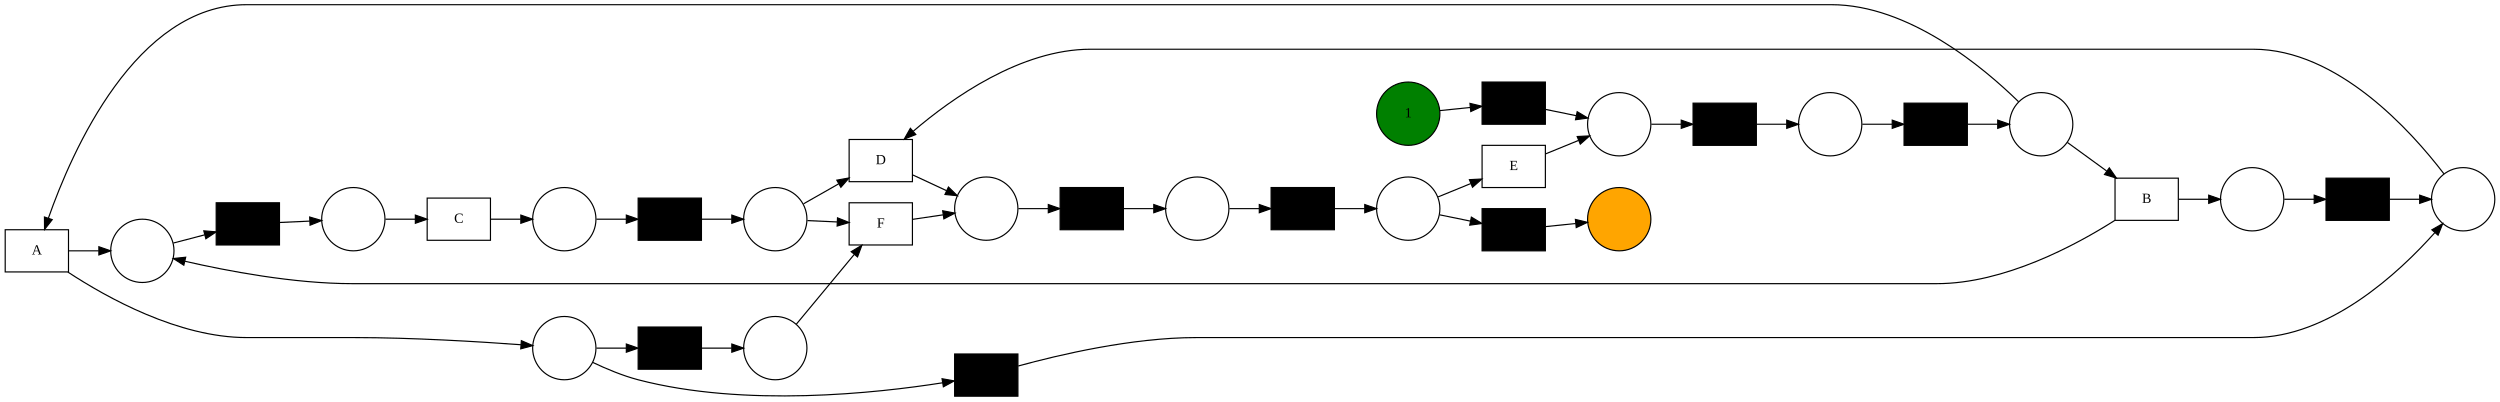
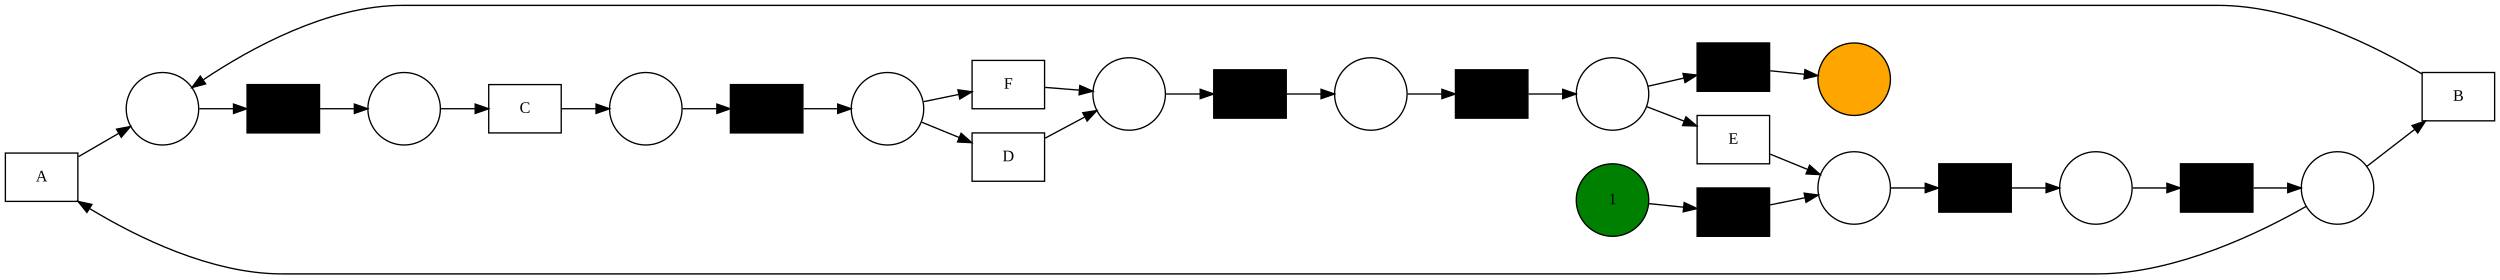
- <svg xmlns="http://www.w3.org/2000/svg" width="2132pt" height="342pt" viewBox="0.00 0.00 2132.00 342.14">
-   <g id="graph0" class="graph" transform="scale(1 1) rotate(0) translate(4 338.141)">
+ <svg xmlns="http://www.w3.org/2000/svg" width="1862pt" height="208pt" viewBox="0.00 0.00 1862.00 208.00">
+   <g id="graph0" class="graph" transform="scale(1 1) rotate(0) translate(4 204)">
    <g id="node1" class="node">
-       <polygon fill="none" stroke="black" points="54,-142.141 0,-142.141 0,-106.141 54,-106.141 54,-142.141" />
-       <text text-anchor="middle" x="27" y="-121.041" font-family="Times New Roman,serif" font-size="12.00">A</text>
+       <polygon fill="none" stroke="black" points="54,-90 0,-90 0,-54 54,-54 54,-90" />
+       <text text-anchor="middle" x="27" y="-68.9" font-family="Times New Roman,serif" font-size="12.00">A</text>
+     </g>
+     <g id="node18" class="node">
+       <ellipse fill="none" stroke="black" cx="117" cy="-123" rx="27" ry="27" />
+     </g>
+     <g id="edge1" class="edge">
+       <path fill="none" stroke="black" d="M54.403,-87.302C63.861,-92.783 74.617,-99.017 84.465,-104.724" />
+       <polygon fill="black" stroke="black" points="82.784,-107.795 93.191,-109.781 86.294,-101.739 82.784,-107.795" />
+     </g>
+     <g id="node2" class="node">
+       <polygon fill="none" stroke="black" points="1854,-150 1800,-150 1800,-114 1854,-114 1854,-150" />
+       <text text-anchor="middle" x="1827" y="-128.9" font-family="Times New Roman,serif" font-size="12.00">B</text>
+     </g>
+     <g id="edge2" class="edge">
+       <path fill="none" stroke="black" d="M1799.76,-148.984C1766.05,-169.125 1705.06,-200 1648,-200 296,-200 296,-200 296,-200 239.902,-200 181.428,-167.385 147.432,-144.608" />
+       <polygon fill="black" stroke="black" points="149.149,-141.542 138.924,-138.768 145.188,-147.313 149.149,-141.542" />
+     </g>
+     <g id="node3" class="node">
+       <polygon fill="black" stroke="black" points="1674,-82 1620,-82 1620,-46 1674,-46 1674,-82" />
+     </g>
+     <g id="node16" class="node">
+       <ellipse fill="none" stroke="black" cx="1737" cy="-64" rx="27" ry="27" />
+     </g>
+     <g id="edge25" class="edge">
+       <path fill="none" stroke="black" d="M1674.4,-64C1682.39,-64 1691.31,-64 1699.82,-64" />
+       <polygon fill="black" stroke="black" points="1699.92,-67.5 1709.92,-64 1699.92,-60.5 1699.92,-67.5" />
+     </g>
+     <g id="node4" class="node">
+       <polygon fill="none" stroke="black" points="414,-141 360,-141 360,-105 414,-105 414,-141" />
+       <text text-anchor="middle" x="387" y="-119.9" font-family="Times New Roman,serif" font-size="12.00">C</text>
+     </g>
+     <g id="node22" class="node">
+       <ellipse fill="none" stroke="black" cx="477" cy="-123" rx="27" ry="27" />
+     </g>
+     <g id="edge3" class="edge">
+       <path fill="none" stroke="black" d="M414.403,-123C422.393,-123 431.311,-123 439.824,-123" />
+       <polygon fill="black" stroke="black" points="439.919,-126.5 449.919,-123 439.919,-119.5 439.919,-126.5" />
+     </g>
+     <g id="node5" class="node">
+       <polygon fill="black" stroke="black" points="954,-152 900,-152 900,-116 954,-116 954,-152" />
+     </g>
+     <g id="node23" class="node">
+       <ellipse fill="none" stroke="black" cx="1017" cy="-134" rx="27" ry="27" />
+     </g>
+     <g id="edge27" class="edge">
+       <path fill="none" stroke="black" d="M954.403,-134C962.393,-134 971.311,-134 979.824,-134" />
+       <polygon fill="black" stroke="black" points="979.919,-137.5 989.919,-134 979.919,-130.5 979.919,-137.5" />
+     </g>
+     <g id="node6" class="node">
+       <polygon fill="none" stroke="black" points="774,-105 720,-105 720,-69 774,-69 774,-105" />
+       <text text-anchor="middle" x="747" y="-83.9" font-family="Times New Roman,serif" font-size="12.00">D</text>
+     </g>
+     <g id="node19" class="node">
+       <ellipse fill="none" stroke="black" cx="837" cy="-134" rx="27" ry="27" />
+     </g>
+     <g id="edge5" class="edge">
+       <path fill="none" stroke="black" d="M774.403,-101.102C783.687,-106.06 794.223,-111.688 803.923,-116.868" />
+       <polygon fill="black" stroke="black" points="802.429,-120.038 812.899,-121.662 805.727,-113.863 802.429,-120.038" />
+     </g>
+     <g id="node7" class="node">
+       <polygon fill="black" stroke="black" points="1134,-152 1080,-152 1080,-116 1134,-116 1134,-152" />
+     </g>
+     <g id="node25" class="node">
+       <ellipse fill="none" stroke="black" cx="1197" cy="-134" rx="27" ry="27" />
+     </g>
+     <g id="edge21" class="edge">
+       <path fill="none" stroke="black" d="M1134.4,-134C1142.39,-134 1151.31,-134 1159.82,-134" />
+       <polygon fill="black" stroke="black" points="1159.92,-137.5 1169.92,-134 1159.92,-130.5 1159.92,-137.5" />
+     </g>
+     <g id="node8" class="node">
+       <polygon fill="none" stroke="black" points="1314,-118 1260,-118 1260,-82 1314,-82 1314,-118" />
+       <text text-anchor="middle" x="1287" y="-96.9" font-family="Times New Roman,serif" font-size="12.00">E</text>
+     </g>
+     <g id="node24" class="node">
+       <ellipse fill="none" stroke="black" cx="1377" cy="-64" rx="27" ry="27" />
+     </g>
+     <g id="edge4" class="edge">
+       <path fill="none" stroke="black" d="M1314.4,-89.199C1323.2,-85.602 1333.11,-81.546 1342.37,-77.756" />
+       <polygon fill="black" stroke="black" points="1343.79,-80.959 1351.72,-73.933 1341.14,-74.48 1343.79,-80.959" />
+     </g>
+     <g id="node9" class="node">
+       <polygon fill="black" stroke="black" points="1314,-172 1260,-172 1260,-136 1314,-136 1314,-172" />
+     </g>
+     <g id="node26" class="node">
+       <ellipse fill="orange" stroke="black" cx="1377" cy="-145" rx="27" ry="27" />
+     </g>
+     <g id="edge23" class="edge">
+       <path fill="none" stroke="black" d="M1314.4,-151.3C1322.39,-150.483 1331.31,-149.571 1339.82,-148.7" />
+       <polygon fill="black" stroke="black" points="1340.33,-152.167 1349.92,-147.667 1339.61,-145.203 1340.33,-152.167" />
+     </g>
+     <g id="node10" class="node">
+       <polygon fill="black" stroke="black" points="234,-141 180,-141 180,-105 234,-105 234,-141" />
    </g>
    <g id="node21" class="node">
-       <ellipse fill="none" stroke="black" cx="117" cy="-124.141" rx="27" ry="27" />
-     </g>
-     <g id="edge4" class="edge">
-       <path fill="none" stroke="black" d="M54.403,-124.141C62.393,-124.141 71.311,-124.141 79.824,-124.141" />
-       <polygon fill="black" stroke="black" points="79.919,-127.641 89.919,-124.141 79.919,-120.641 79.919,-127.641" />
-     </g>
-     <g id="node29" class="node">
-       <ellipse fill="none" stroke="black" cx="477" cy="-41.141" rx="27" ry="27" />
-     </g>
-     <g id="edge5" class="edge">
-       <path fill="none" stroke="black" d="M53.453,-106.039C86.816,-84.131 147.935,-50.141 206,-50.141 206,-50.141 206,-50.141 298,-50.141 347.284,-50.141 404.146,-46.657 440.078,-44.025" />
-       <polygon fill="black" stroke="black" points="440.37,-47.513 450.08,-43.274 439.846,-40.532 440.37,-47.513" />
-     </g>
-     <g id="node2" class="node">
-       <polygon fill="black" stroke="black" points="1674,-250.141 1620,-250.141 1620,-214.141 1674,-214.141 1674,-250.141" />
-     </g>
-     <g id="node19" class="node">
-       <ellipse fill="none" stroke="black" cx="1737" cy="-232.141" rx="27" ry="27" />
-     </g>
-     <g id="edge31" class="edge">
-       <path fill="none" stroke="black" d="M1674.4,-232.141C1682.39,-232.141 1691.31,-232.141 1699.82,-232.141" />
-       <polygon fill="black" stroke="black" points="1699.92,-235.641 1709.92,-232.141 1699.92,-228.641 1699.92,-235.641" />
-     </g>
-     <g id="node3" class="node">
-       <polygon fill="none" stroke="black" points="1854,-186.141 1800,-186.141 1800,-150.141 1854,-150.141 1854,-186.141" />
-       <text text-anchor="middle" x="1827" y="-165.041" font-family="Times New Roman,serif" font-size="12.00">B</text>
-     </g>
-     <g id="edge2" class="edge">
-       <path fill="none" stroke="black" d="M1799.9,-150.158C1766.33,-128.832 1705.5,-96.141 1648,-96.141 296,-96.141 296,-96.141 296,-96.141 246.031,-96.141 189.12,-107.042 153.384,-115.241" />
-       <polygon fill="black" stroke="black" points="152.381,-111.881 143.447,-117.577 153.983,-118.695 152.381,-111.881" />
-     </g>
-     <g id="node30" class="node">
-       <ellipse fill="none" stroke="black" cx="1917" cy="-168.141" rx="27" ry="27" />
-     </g>
-     <g id="edge3" class="edge">
-       <path fill="none" stroke="black" d="M1854.4,-168.141C1862.39,-168.141 1871.31,-168.141 1879.82,-168.141" />
-       <polygon fill="black" stroke="black" points="1879.92,-171.641 1889.92,-168.141 1879.92,-164.641 1879.92,-171.641" />
-     </g>
-     <g id="node4" class="node">
-       <polygon fill="black" stroke="black" points="234,-165.141 180,-165.141 180,-129.141 234,-129.141 234,-165.141" />
-     </g>
-     <g id="node24" class="node">
-       <ellipse fill="none" stroke="black" cx="297" cy="-151.141" rx="27" ry="27" />
-     </g>
-     <g id="edge34" class="edge">
-       <path fill="none" stroke="black" d="M234.403,-148.341C242.393,-148.705 251.311,-149.11 259.824,-149.497" />
-       <polygon fill="black" stroke="black" points="259.77,-152.998 269.919,-149.956 260.088,-146.005 259.77,-152.998" />
-     </g>
-     <g id="node5" class="node">
-       <polygon fill="none" stroke="black" points="414,-169.141 360,-169.141 360,-133.141 414,-133.141 414,-169.141" />
-       <text text-anchor="middle" x="387" y="-148.041" font-family="Times New Roman,serif" font-size="12.00">C</text>
-     </g>
-     <g id="node25" class="node">
-       <ellipse fill="none" stroke="black" cx="477" cy="-151.141" rx="27" ry="27" />
-     </g>
-     <g id="edge1" class="edge">
-       <path fill="none" stroke="black" d="M414.403,-151.141C422.393,-151.141 431.311,-151.141 439.824,-151.141" />
-       <polygon fill="black" stroke="black" points="439.919,-154.641 449.919,-151.141 439.919,-147.641 439.919,-154.641" />
-     </g>
-     <g id="node6" class="node">
-       <polygon fill="black" stroke="black" points="954,-178.141 900,-178.141 900,-142.141 954,-142.141 954,-178.141" />
-     </g>
-     <g id="node26" class="node">
-       <ellipse fill="none" stroke="black" cx="1017" cy="-160.141" rx="27" ry="27" />
-     </g>
-     <g id="edge33" class="edge">
-       <path fill="none" stroke="black" d="M954.403,-160.141C962.393,-160.141 971.311,-160.141 979.824,-160.141" />
-       <polygon fill="black" stroke="black" points="979.919,-163.641 989.919,-160.141 979.919,-156.641 979.919,-163.641" />
-     </g>
-     <g id="node7" class="node">
-       <polygon fill="none" stroke="black" points="774,-219.141 720,-219.141 720,-183.141 774,-183.141 774,-219.141" />
-       <text text-anchor="middle" x="747" y="-198.041" font-family="Times New Roman,serif" font-size="12.00">D</text>
-     </g>
-     <g id="node22" class="node">
-       <ellipse fill="none" stroke="black" cx="837" cy="-160.141" rx="27" ry="27" />
+       <ellipse fill="none" stroke="black" cx="297" cy="-123" rx="27" ry="27" />
+     </g>
+     <g id="edge26" class="edge">
+       <path fill="none" stroke="black" d="M234.403,-123C242.393,-123 251.311,-123 259.824,-123" />
+       <polygon fill="black" stroke="black" points="259.919,-126.5 269.919,-123 259.919,-119.5 259.919,-126.5" />
+     </g>
+     <g id="node11" class="node">
+       <polygon fill="none" stroke="black" points="774,-159 720,-159 720,-123 774,-123 774,-159" />
+       <text text-anchor="middle" x="747" y="-137.9" font-family="Times New Roman,serif" font-size="12.00">F</text>
+     </g>
+     <g id="edge6" class="edge">
+       <path fill="none" stroke="black" d="M774.403,-138.9C782.393,-138.264 791.311,-137.555 799.824,-136.878" />
+       <polygon fill="black" stroke="black" points="800.228,-140.357 809.919,-136.075 799.673,-133.379 800.228,-140.357" />
+     </g>
+     <g id="node12" class="node">
+       <polygon fill="black" stroke="black" points="594,-141 540,-141 540,-105 594,-105 594,-141" />
+     </g>
+     <g id="node17" class="node">
+       <ellipse fill="none" stroke="black" cx="657" cy="-123" rx="27" ry="27" />
+     </g>
+     <g id="edge24" class="edge">
+       <path fill="none" stroke="black" d="M594.403,-123C602.393,-123 611.311,-123 619.824,-123" />
+       <polygon fill="black" stroke="black" points="619.919,-126.5 629.919,-123 619.919,-119.5 619.919,-126.5" />
+     </g>
+     <g id="node13" class="node">
+       <polygon fill="black" stroke="black" points="1494,-82 1440,-82 1440,-46 1494,-46 1494,-82" />
+     </g>
+     <g id="node20" class="node">
+       <ellipse fill="none" stroke="black" cx="1557" cy="-64" rx="27" ry="27" />
+     </g>
+     <g id="edge28" class="edge">
+       <path fill="none" stroke="black" d="M1494.4,-64C1502.39,-64 1511.31,-64 1519.82,-64" />
+       <polygon fill="black" stroke="black" points="1519.92,-67.5 1529.92,-64 1519.92,-60.5 1519.92,-67.5" />
+     </g>
+     <g id="node14" class="node">
+       <polygon fill="black" stroke="black" points="1314,-64 1260,-64 1260,-28 1314,-28 1314,-64" />
+     </g>
+     <g id="edge22" class="edge">
+       <path fill="none" stroke="black" d="M1314.4,-51.401C1322.55,-53.068 1331.67,-54.932 1340.34,-56.705" />
+       <polygon fill="black" stroke="black" points="1339.72,-60.152 1350.22,-58.727 1341.13,-53.294 1339.72,-60.152" />
+     </g>
+     <g id="node15" class="node">
+       <ellipse fill="green" stroke="black" cx="1197" cy="-55" rx="27" ry="27" />
+       <text text-anchor="middle" x="1197" y="-51.9" font-family="Times New Roman,serif" font-size="12.00">1</text>
+     </g>
+     <g id="edge11" class="edge">
+       <path fill="none" stroke="black" d="M1223.93,-52.348C1232.09,-51.514 1241.26,-50.576 1249.99,-49.683" />
+       <polygon fill="black" stroke="black" points="1250.36,-53.163 1259.95,-48.664 1249.65,-46.199 1250.36,-53.163" />
    </g>
    <g id="edge7" class="edge">
-       <path fill="none" stroke="black" d="M774.403,-188.84C783.44,-184.63 793.662,-179.867 803.146,-175.448" />
-       <polygon fill="black" stroke="black" points="804.725,-178.574 812.311,-171.178 801.768,-172.229 804.725,-178.574" />
-     </g>
-     <g id="node8" class="node">
-       <polygon fill="black" stroke="black" points="594,-169.141 540,-169.141 540,-133.141 594,-133.141 594,-169.141" />
-     </g>
-     <g id="node20" class="node">
-       <ellipse fill="none" stroke="black" cx="657" cy="-151.141" rx="27" ry="27" />
-     </g>
-     <g id="edge32" class="edge">
-       <path fill="none" stroke="black" d="M594.403,-151.141C602.393,-151.141 611.311,-151.141 619.824,-151.141" />
-       <polygon fill="black" stroke="black" points="619.919,-154.641 629.919,-151.141 619.919,-147.641 619.919,-154.641" />
-     </g>
-     <g id="node9" class="node">
-       <polygon fill="black" stroke="black" points="1134,-178.141 1080,-178.141 1080,-142.141 1134,-142.141 1134,-178.141" />
-     </g>
-     <g id="node28" class="node">
-       <ellipse fill="none" stroke="black" cx="1197" cy="-160.141" rx="27" ry="27" />
-     </g>
-     <g id="edge28" class="edge">
-       <path fill="none" stroke="black" d="M1134.4,-160.141C1142.39,-160.141 1151.31,-160.141 1159.82,-160.141" />
-       <polygon fill="black" stroke="black" points="1159.92,-163.641 1169.92,-160.141 1159.92,-156.641 1159.92,-163.641" />
-     </g>
-     <g id="node10" class="node">
-       <polygon fill="black" stroke="black" points="1314,-268.141 1260,-268.141 1260,-232.141 1314,-232.141 1314,-268.141" />
-     </g>
-     <g id="node27" class="node">
-       <ellipse fill="none" stroke="black" cx="1377" cy="-232.141" rx="27" ry="27" />
-     </g>
-     <g id="edge29" class="edge">
-       <path fill="none" stroke="black" d="M1314.4,-244.741C1322.55,-243.073 1331.67,-241.209 1340.34,-239.436" />
-       <polygon fill="black" stroke="black" points="1341.13,-242.847 1350.22,-237.414 1339.72,-235.989 1341.13,-242.847" />
-     </g>
-     <g id="node11" class="node">
-       <polygon fill="black" stroke="black" points="2034,-186.141 1980,-186.141 1980,-150.141 2034,-150.141 2034,-186.141" />
-     </g>
-     <g id="node31" class="node">
-       <ellipse fill="none" stroke="black" cx="2097" cy="-168.141" rx="27" ry="27" />
-     </g>
-     <g id="edge38" class="edge">
-       <path fill="none" stroke="black" d="M2034.4,-168.141C2042.39,-168.141 2051.31,-168.141 2059.82,-168.141" />
-       <polygon fill="black" stroke="black" points="2059.92,-171.641 2069.92,-168.141 2059.92,-164.641 2059.92,-171.641" />
-     </g>
-     <g id="node12" class="node">
-       <polygon fill="none" stroke="black" points="774,-165.141 720,-165.141 720,-129.141 774,-129.141 774,-165.141" />
-       <text text-anchor="middle" x="747" y="-144.041" font-family="Times New Roman,serif" font-size="12.00">F</text>
+       <path fill="none" stroke="black" d="M1713.61,-50.27C1680.74,-31.465 1616.95,-7.10543e-015 1558,-0 206,-0 206,-0 206,-0 153.214,-0 97.626,-27.548 62.898,-48.564" />
+       <polygon fill="black" stroke="black" points="60.759,-45.772 54.105,-54.017 64.448,-51.721 60.759,-45.772" />
    </g>
    <g id="edge8" class="edge">
-       <path fill="none" stroke="black" d="M774.403,-151.042C782.465,-152.233 791.471,-153.563 800.054,-154.831" />
-       <polygon fill="black" stroke="black" points="799.817,-158.334 810.221,-156.333 800.84,-151.409 799.817,-158.334" />
-     </g>
-     <g id="node13" class="node">
-       <polygon fill="black" stroke="black" points="1494,-250.141 1440,-250.141 1440,-214.141 1494,-214.141 1494,-250.141" />
-     </g>
-     <g id="node23" class="node">
-       <ellipse fill="none" stroke="black" cx="1557" cy="-232.141" rx="27" ry="27" />
-     </g>
-     <g id="edge35" class="edge">
-       <path fill="none" stroke="black" d="M1494.4,-232.141C1502.39,-232.141 1511.31,-232.141 1519.82,-232.141" />
-       <polygon fill="black" stroke="black" points="1519.92,-235.641 1529.92,-232.141 1519.92,-228.641 1519.92,-235.641" />
-     </g>
-     <g id="node14" class="node">
-       <polygon fill="none" stroke="black" points="1314,-214.141 1260,-214.141 1260,-178.141 1314,-178.141 1314,-214.141" />
-       <text text-anchor="middle" x="1287" y="-193.041" font-family="Times New Roman,serif" font-size="12.00">E</text>
-     </g>
-     <g id="edge6" class="edge">
-       <path fill="none" stroke="black" d="M1314.4,-206.942C1323.2,-210.539 1333.11,-214.595 1342.37,-218.385" />
-       <polygon fill="black" stroke="black" points="1341.14,-221.661 1351.72,-222.208 1343.79,-215.182 1341.14,-221.661" />
-     </g>
-     <g id="node15" class="node">
-       <polygon fill="black" stroke="black" points="1314,-160.141 1260,-160.141 1260,-124.141 1314,-124.141 1314,-160.141" />
-     </g>
-     <g id="node33" class="node">
-       <ellipse fill="orange" stroke="black" cx="1377" cy="-151.141" rx="27" ry="27" />
-     </g>
-     <g id="edge30" class="edge">
-       <path fill="none" stroke="black" d="M1314.4,-144.842C1322.39,-145.659 1331.31,-146.571 1339.82,-147.441" />
-       <polygon fill="black" stroke="black" points="1339.61,-150.938 1349.92,-148.474 1340.33,-143.975 1339.61,-150.938" />
-     </g>
-     <g id="node16" class="node">
-       <polygon fill="black" stroke="black" points="594,-59.141 540,-59.141 540,-23.141 594,-23.141 594,-59.141" />
-     </g>
-     <g id="node32" class="node">
-       <ellipse fill="none" stroke="black" cx="657" cy="-41.141" rx="27" ry="27" />
-     </g>
-     <g id="edge37" class="edge">
-       <path fill="none" stroke="black" d="M594.403,-41.141C602.393,-41.141 611.311,-41.141 619.824,-41.141" />
-       <polygon fill="black" stroke="black" points="619.919,-44.641 629.919,-41.141 619.919,-37.641 619.919,-44.641" />
-     </g>
-     <g id="node17" class="node">
-       <polygon fill="black" stroke="black" points="864,-36.141 810,-36.141 810,-0.141 864,-0.141 864,-36.141" />
-     </g>
-     <g id="edge36" class="edge">
-       <path fill="none" stroke="black" d="M864.273,-25.888C898.769,-35.358 961.367,-50.141 1016,-50.141 1016,-50.141 1016,-50.141 1918,-50.141 1982.63,-50.141 2041.77,-104.853 2072.94,-139.767" />
-       <polygon fill="black" stroke="black" points="2070.31,-142.078 2079.52,-147.317 2075.59,-137.479 2070.31,-142.078" />
-     </g>
-     <g id="node18" class="node">
-       <ellipse fill="green" stroke="black" cx="1197" cy="-241.141" rx="27" ry="27" />
-       <text text-anchor="middle" x="1197" y="-238.041" font-family="Times New Roman,serif" font-size="12.00">1</text>
+       <path fill="none" stroke="black" d="M1758.85,-80.115C1769.51,-88.348 1782.69,-98.537 1794.55,-107.7" />
+       <polygon fill="black" stroke="black" points="1792.45,-110.498 1802.5,-113.843 1796.73,-104.959 1792.45,-110.498" />
+     </g>
+     <g id="edge9" class="edge">
+       <path fill="none" stroke="black" d="M682.513,-112.972C691.119,-109.451 700.971,-105.421 710.306,-101.602" />
+       <polygon fill="black" stroke="black" points="711.842,-104.755 719.772,-97.73 709.191,-98.277 711.842,-104.755" />
+     </g>
+     <g id="edge10" class="edge">
+       <path fill="none" stroke="black" d="M683.927,-128.303C692.089,-129.973 701.256,-131.848 709.989,-133.634" />
+       <polygon fill="black" stroke="black" points="709.456,-137.097 719.954,-135.672 710.859,-130.239 709.456,-137.097" />
+     </g>
+     <g id="edge12" class="edge">
+       <path fill="none" stroke="black" d="M144.403,-123C152.393,-123 161.311,-123 169.824,-123" />
+       <polygon fill="black" stroke="black" points="169.919,-126.5 179.919,-123 169.919,-119.5 169.919,-126.5" />
    </g>
    <g id="edge13" class="edge">
-       <path fill="none" stroke="black" d="M1223.93,-243.793C1232.09,-244.628 1241.26,-245.565 1249.99,-246.458" />
-       <polygon fill="black" stroke="black" points="1249.65,-249.942 1259.95,-247.477 1250.36,-242.978 1249.65,-249.942" />
-     </g>
-     <g id="edge10" class="edge">
-       <path fill="none" stroke="black" d="M1717.72,-251.327C1687.51,-280.874 1623.89,-334.141 1558,-334.141 206,-334.141 206,-334.141 206,-334.141 111.544,-334.141 56.843,-208.982 36.809,-151.912" />
-       <polygon fill="black" stroke="black" points="40.11,-150.749 33.574,-142.41 33.484,-153.004 40.11,-150.749" />
-     </g>
-     <g id="edge9" class="edge">
-       <path fill="none" stroke="black" d="M1759.3,-216.649C1769.35,-209.338 1781.58,-200.444 1792.81,-192.278" />
-       <polygon fill="black" stroke="black" points="1795.12,-194.926 1801.15,-186.214 1791,-189.265 1795.12,-194.926" />
-     </g>
-     <g id="edge11" class="edge">
-       <path fill="none" stroke="black" d="M681.121,-164.278C690.244,-169.462 700.927,-175.531 710.96,-181.232" />
-       <polygon fill="black" stroke="black" points="709.505,-184.431 719.928,-186.328 712.963,-178.345 709.505,-184.431" />
-     </g>
-     <g id="edge12" class="edge">
-       <path fill="none" stroke="black" d="M684.403,-149.941C692.393,-149.578 701.311,-149.173 709.824,-148.786" />
-       <polygon fill="black" stroke="black" points="710.088,-152.277 719.919,-148.327 709.77,-145.285 710.088,-152.277" />
+       <path fill="none" stroke="black" d="M864.403,-134C872.393,-134 881.311,-134 889.824,-134" />
+       <polygon fill="black" stroke="black" points="889.919,-137.5 899.919,-134 889.919,-130.5 889.919,-137.5" />
    </g>
    <g id="edge14" class="edge">
-       <path fill="none" stroke="black" d="M143.453,-130.794C151.788,-132.972 161.21,-135.435 170.165,-137.775" />
-       <polygon fill="black" stroke="black" points="169.433,-141.202 179.993,-140.344 171.203,-134.429 169.433,-141.202" />
+       <path fill="none" stroke="black" d="M1584.4,-64C1592.39,-64 1601.31,-64 1609.82,-64" />
+       <polygon fill="black" stroke="black" points="1609.92,-67.5 1619.92,-64 1609.92,-60.5 1609.92,-67.5" />
    </g>
    <g id="edge15" class="edge">
-       <path fill="none" stroke="black" d="M864.403,-160.141C872.393,-160.141 881.311,-160.141 889.824,-160.141" />
-       <polygon fill="black" stroke="black" points="889.919,-163.641 899.919,-160.141 889.919,-156.641 889.919,-163.641" />
+       <path fill="none" stroke="black" d="M324.403,-123C332.393,-123 341.311,-123 349.824,-123" />
+       <polygon fill="black" stroke="black" points="349.919,-126.5 359.919,-123 349.919,-119.5 349.919,-126.5" />
    </g>
    <g id="edge16" class="edge">
-       <path fill="none" stroke="black" d="M1584.4,-232.141C1592.39,-232.141 1601.31,-232.141 1609.82,-232.141" />
-       <polygon fill="black" stroke="black" points="1609.92,-235.641 1619.92,-232.141 1609.92,-228.641 1609.92,-235.641" />
+       <path fill="none" stroke="black" d="M504.403,-123C512.393,-123 521.311,-123 529.824,-123" />
+       <polygon fill="black" stroke="black" points="529.919,-126.5 539.919,-123 529.919,-119.5 529.919,-126.5" />
    </g>
    <g id="edge17" class="edge">
-       <path fill="none" stroke="black" d="M324.403,-151.141C332.393,-151.141 341.311,-151.141 349.824,-151.141" />
-       <polygon fill="black" stroke="black" points="349.919,-154.641 359.919,-151.141 349.919,-147.641 349.919,-154.641" />
+       <path fill="none" stroke="black" d="M1044.4,-134C1052.39,-134 1061.31,-134 1069.82,-134" />
+       <polygon fill="black" stroke="black" points="1069.92,-137.5 1079.92,-134 1069.92,-130.5 1069.92,-137.5" />
    </g>
    <g id="edge18" class="edge">
-       <path fill="none" stroke="black" d="M504.403,-151.141C512.393,-151.141 521.311,-151.141 529.824,-151.141" />
-       <polygon fill="black" stroke="black" points="529.919,-154.641 539.919,-151.141 529.919,-147.641 529.919,-154.641" />
+       <path fill="none" stroke="black" d="M1404.4,-64C1412.39,-64 1421.31,-64 1429.82,-64" />
+       <polygon fill="black" stroke="black" points="1429.92,-67.5 1439.92,-64 1429.92,-60.5 1429.92,-67.5" />
    </g>
    <g id="edge19" class="edge">
-       <path fill="none" stroke="black" d="M1044.4,-160.141C1052.39,-160.141 1061.31,-160.141 1069.82,-160.141" />
-       <polygon fill="black" stroke="black" points="1069.92,-163.641 1079.92,-160.141 1069.92,-156.641 1069.92,-163.641" />
+       <path fill="none" stroke="black" d="M1222.51,-124.529C1231.12,-121.204 1240.97,-117.398 1250.31,-113.791" />
+       <polygon fill="black" stroke="black" points="1251.71,-117.002 1259.77,-110.133 1249.18,-110.473 1251.71,-117.002" />
    </g>
    <g id="edge20" class="edge">
-       <path fill="none" stroke="black" d="M1404.4,-232.141C1412.39,-232.141 1421.31,-232.141 1429.82,-232.141" />
-       <polygon fill="black" stroke="black" points="1429.92,-235.641 1439.92,-232.141 1429.92,-228.641 1429.92,-235.641" />
-     </g>
-     <g id="edge21" class="edge">
-       <path fill="none" stroke="black" d="M1222.51,-170.169C1231.12,-173.69 1240.97,-177.72 1250.31,-181.539" />
-       <polygon fill="black" stroke="black" points="1249.19,-184.865 1259.77,-185.412 1251.84,-178.386 1249.19,-184.865" />
-     </g>
-     <g id="edge22" class="edge">
-       <path fill="none" stroke="black" d="M1223.93,-154.838C1232.09,-153.168 1241.26,-151.293 1249.99,-149.507" />
-       <polygon fill="black" stroke="black" points="1250.86,-152.902 1259.95,-147.469 1249.46,-146.044 1250.86,-152.902" />
-     </g>
-     <g id="edge24" class="edge">
-       <path fill="none" stroke="black" d="M504.403,-41.141C512.393,-41.141 521.311,-41.141 529.824,-41.141" />
-       <polygon fill="black" stroke="black" points="529.919,-44.641 539.919,-41.141 529.919,-37.641 529.919,-44.641" />
-     </g>
-     <g id="edge23" class="edge">
-       <path fill="none" stroke="black" d="M501.231,-28.972C512.616,-23.546 526.709,-17.609 540,-14.141 631.056,9.613 743.284,-2.659 799.816,-11.575" />
-       <polygon fill="black" stroke="black" points="799.272,-15.032 809.705,-13.191 800.401,-8.124 799.272,-15.032" />
-     </g>
-     <g id="edge25" class="edge">
-       <path fill="none" stroke="black" d="M1944.4,-168.141C1952.39,-168.141 1961.31,-168.141 1969.82,-168.141" />
-       <polygon fill="black" stroke="black" points="1969.92,-171.641 1979.92,-168.141 1969.92,-164.641 1969.92,-171.641" />
-     </g>
-     <g id="edge26" class="edge">
-       <path fill="none" stroke="black" d="M2080.59,-189.855C2052.68,-226.374 1989.94,-296.141 1918,-296.141 926,-296.141 926,-296.141 926,-296.141 866.583,-296.141 807.757,-254.433 774.825,-226.288" />
-       <polygon fill="black" stroke="black" points="776.854,-223.413 767.025,-219.458 772.243,-228.679 776.854,-223.413" />
-     </g>
-     <g id="edge27" class="edge">
-       <path fill="none" stroke="black" d="M674.967,-61.579C689,-78.482 709.023,-102.6 724.235,-120.924" />
-       <polygon fill="black" stroke="black" points="721.767,-123.431 730.847,-128.889 727.153,-118.959 721.767,-123.431" />
+       <path fill="none" stroke="black" d="M1223.45,-139.785C1231.79,-141.679 1241.21,-143.821 1250.16,-145.856" />
+       <polygon fill="black" stroke="black" points="1249.47,-149.286 1259.99,-148.089 1251.02,-142.46 1249.47,-149.286" />
    </g>
  </g>
</svg>
